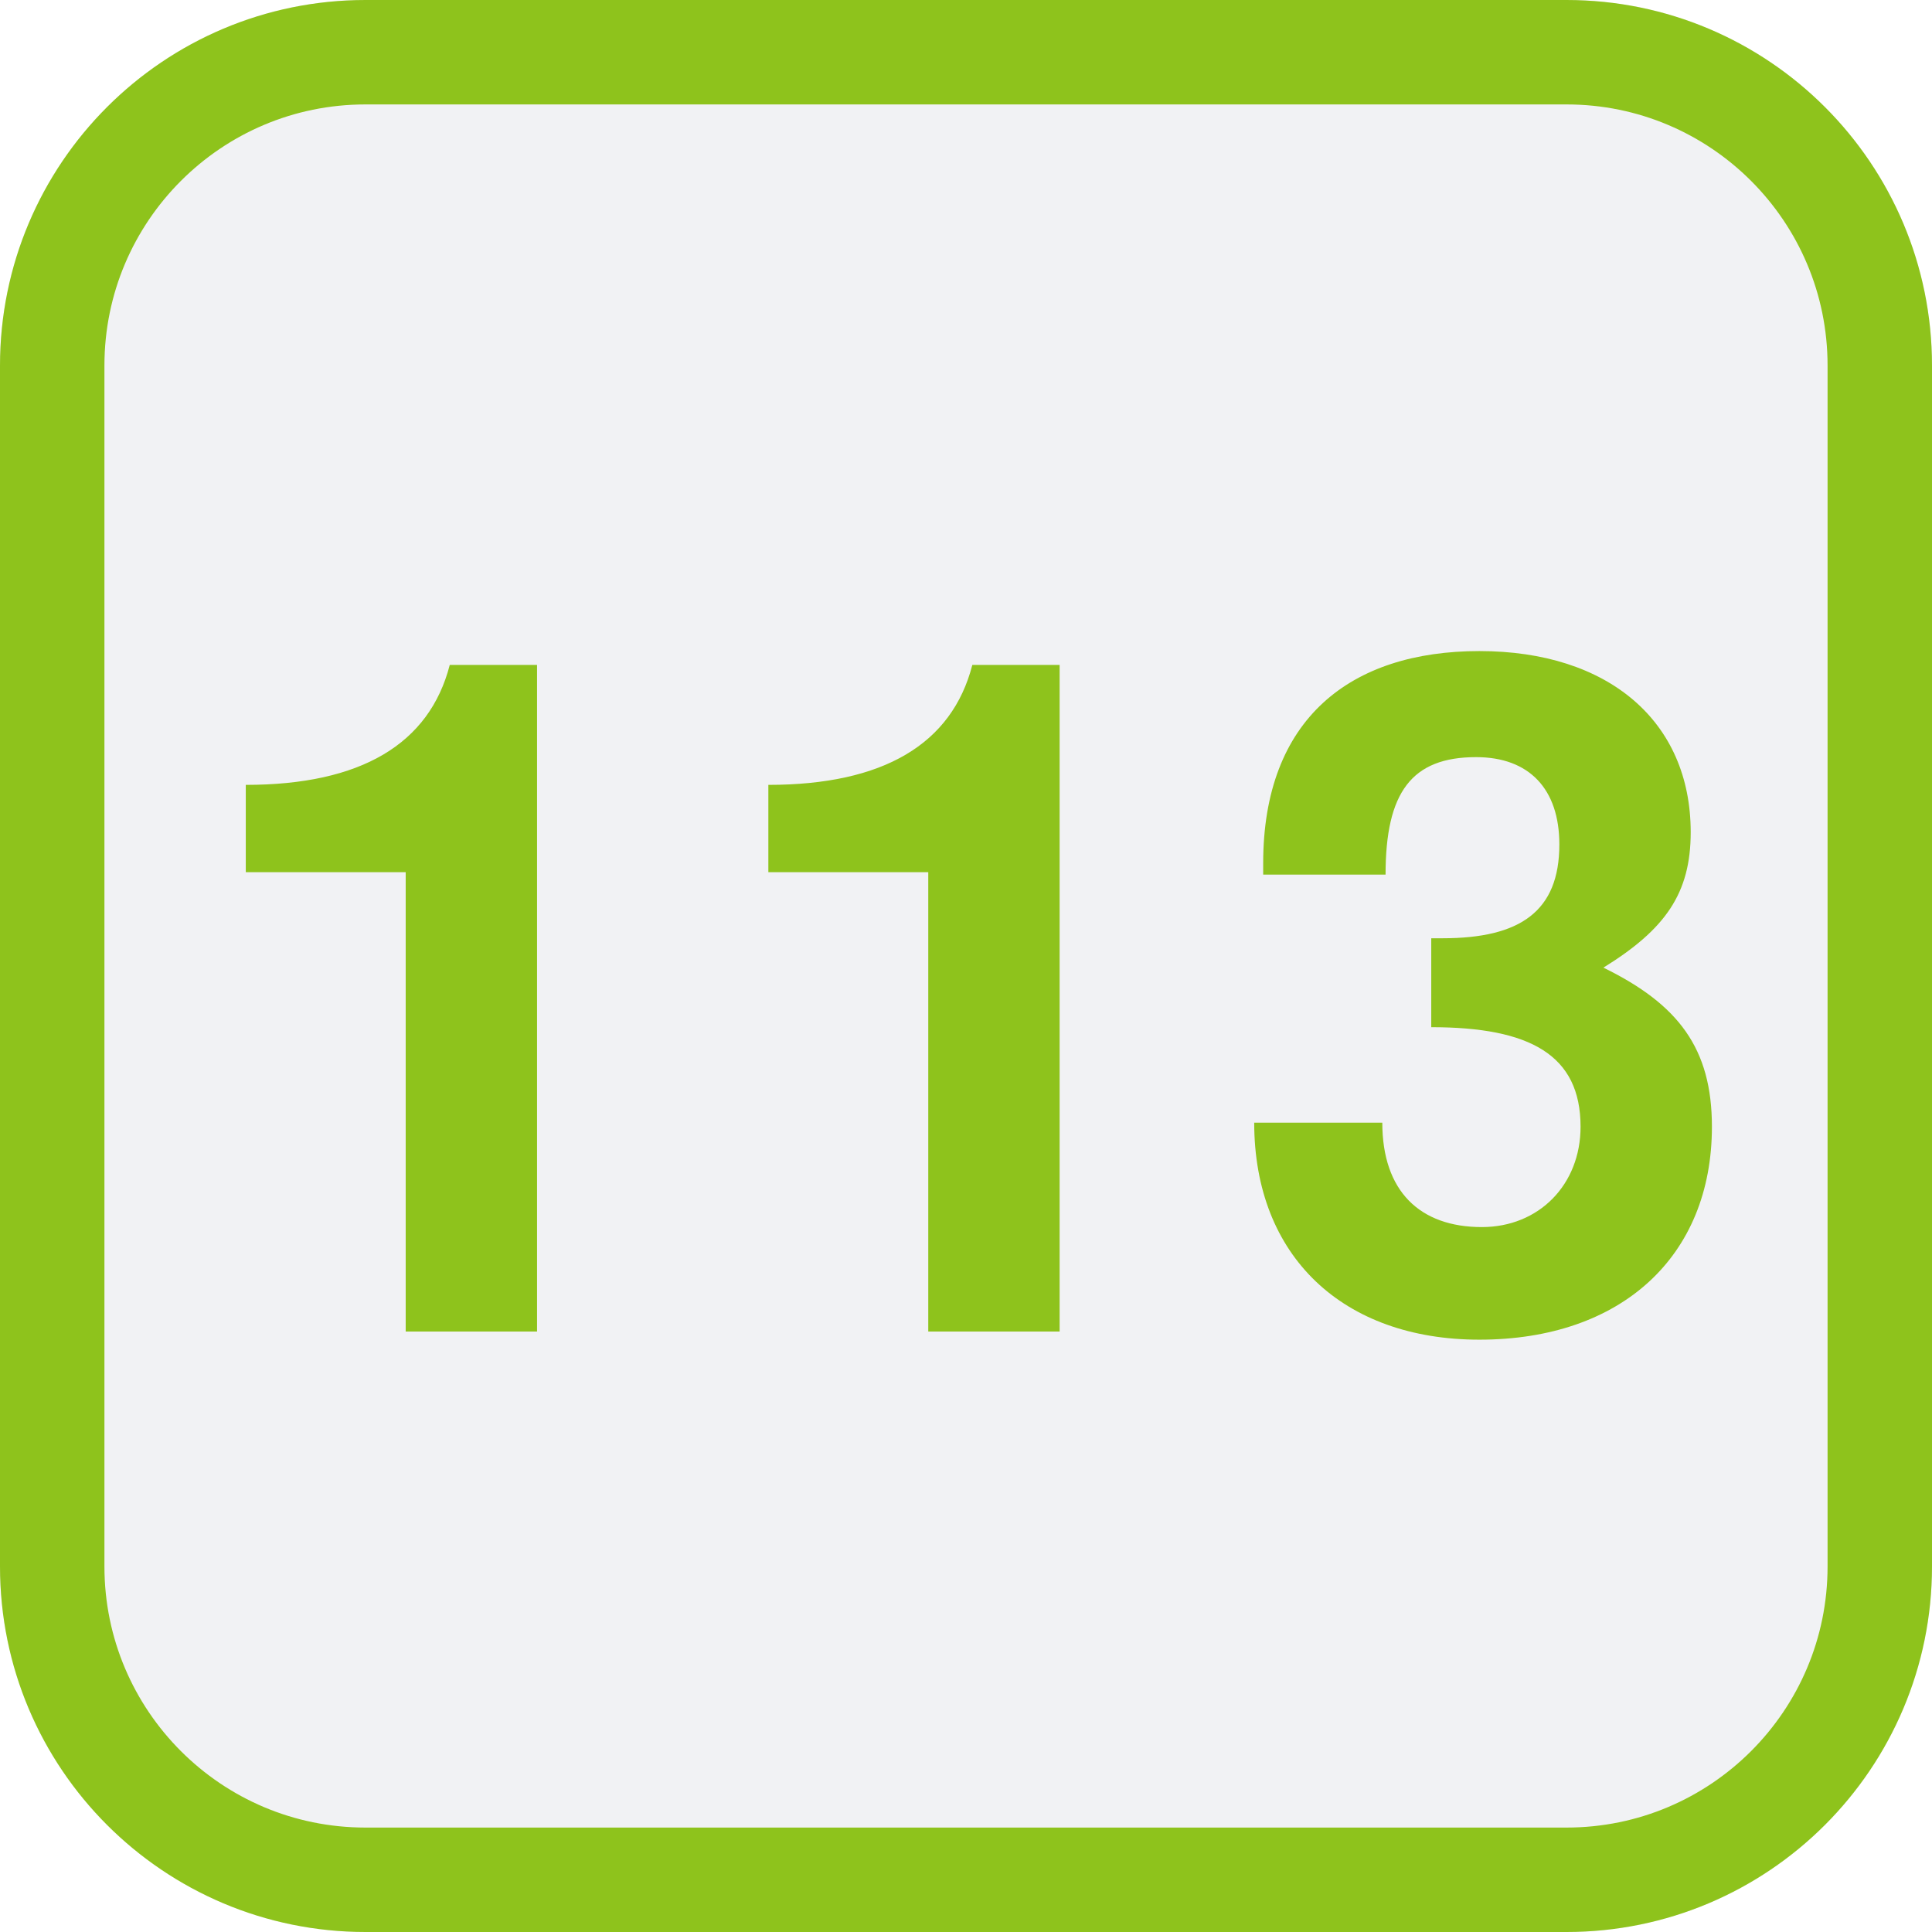
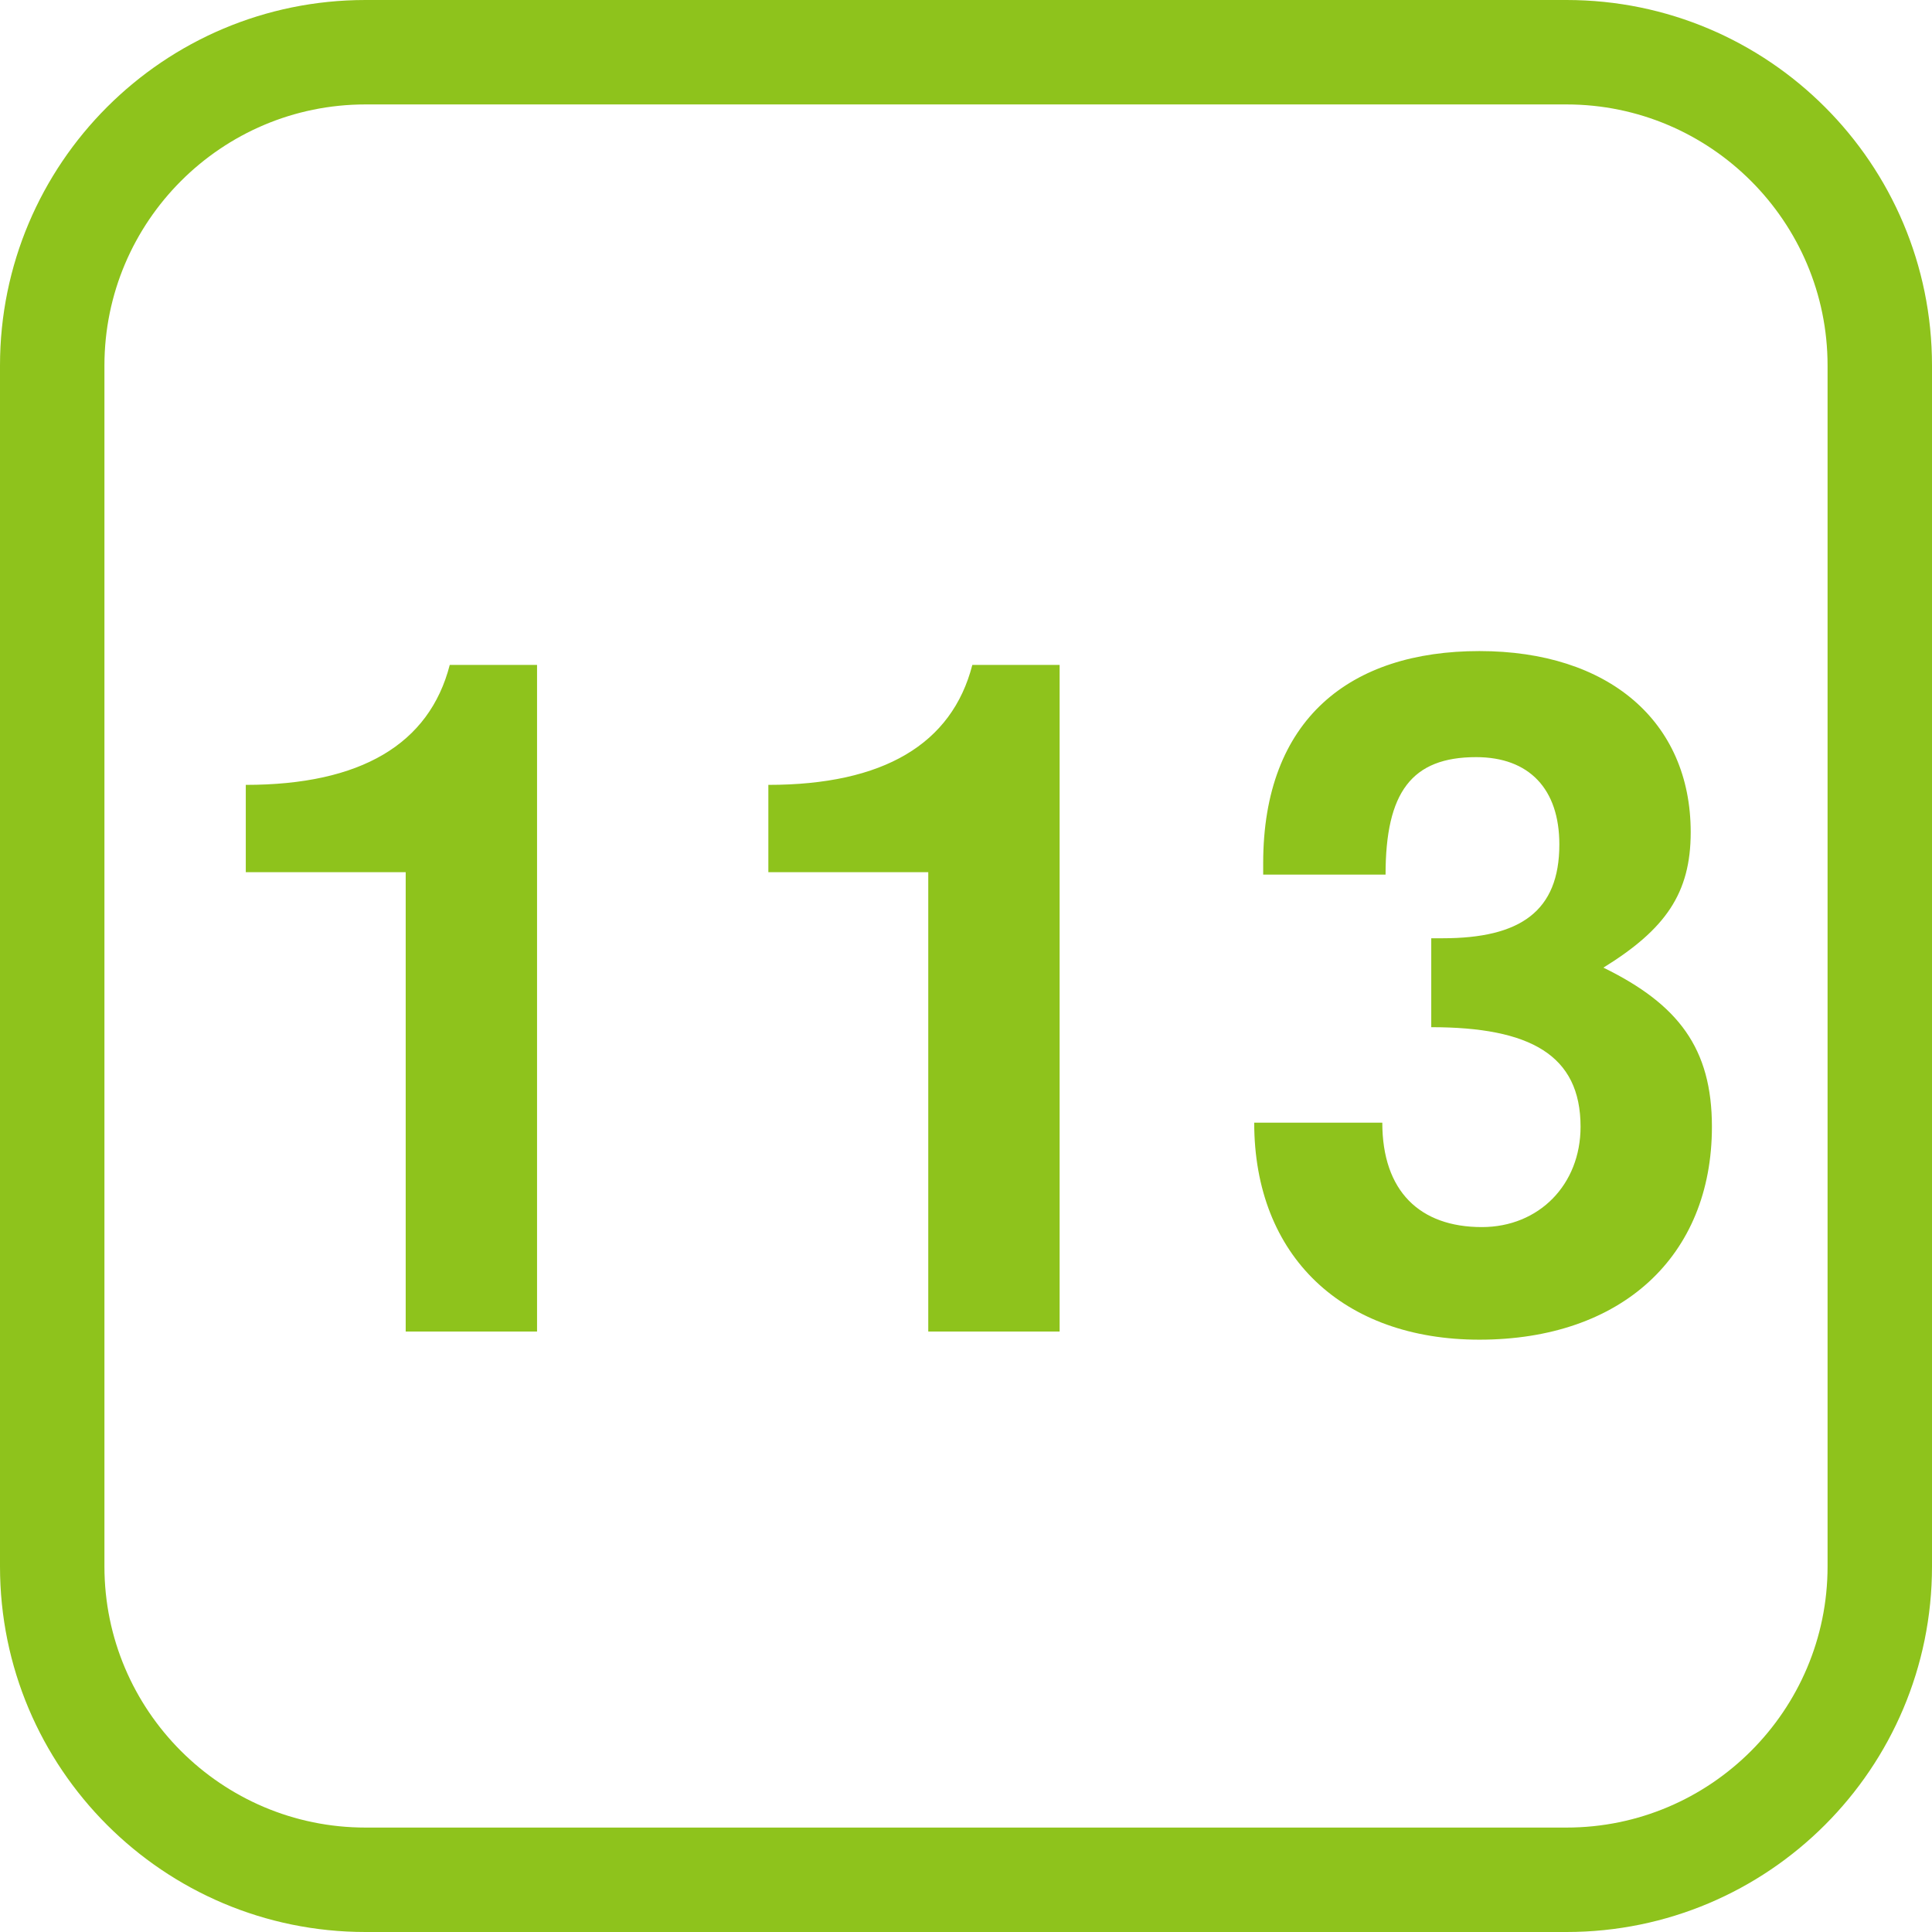
<svg xmlns="http://www.w3.org/2000/svg" width="37" height="37" viewBox="0 0 37 37">
  <g id="_113" data-name="113" transform="translate(-189.778 -487)">
-     <g id="Rectangle_1" data-name="Rectangle 1" transform="translate(189.778 487)" fill="#f1f2f4" stroke="#8ec31c" stroke-linejoin="round" stroke-width="2">
-       <rect width="37" height="37" rx="7" stroke="none" />
-       <rect x="1" y="1" width="35" height="35" rx="6" fill="none" />
+     <g id="Path_27" data-name="Path 27" transform="translate(189.778 487)" fill="none">
+       <path d="M7,0H30a7,7,0,0,1,7,7V30a7,7,0,0,1-7,7H7a7,7,0,0,1-7-7V7A7,7,0,0,1,7,0Z" stroke="none" />
+       <path d="M 7 2 C 4.243 2 2 4.243 2 7 L 2 30 C 2 32.757 4.243 35 7 35 L 30 35 C 32.757 35 35 32.757 35 30 L 35 7 C 35 4.243 32.757 2 30 2 L 7 2 M 7 0 L 30 0 C 33.866 0 37 3.134 37 7 L 37 30 C 37 33.866 33.866 37 30 37 L 7 37 C 3.134 37 0 33.866 0 30 L 0 7 C 0 3.134 3.134 0 7 0 Z" stroke="none" fill="#8ec31c" />
    </g>
    <text id="_113-2" data-name="113" transform="translate(208.278 512.5)" fill="#8ec31c" font-size="18" font-family="HelveticaNeue-Bold, Helvetica Neue" font-weight="700">
      <tspan x="-15.012" y="0">113</tspan>
    </text>
  </g>
</svg>
